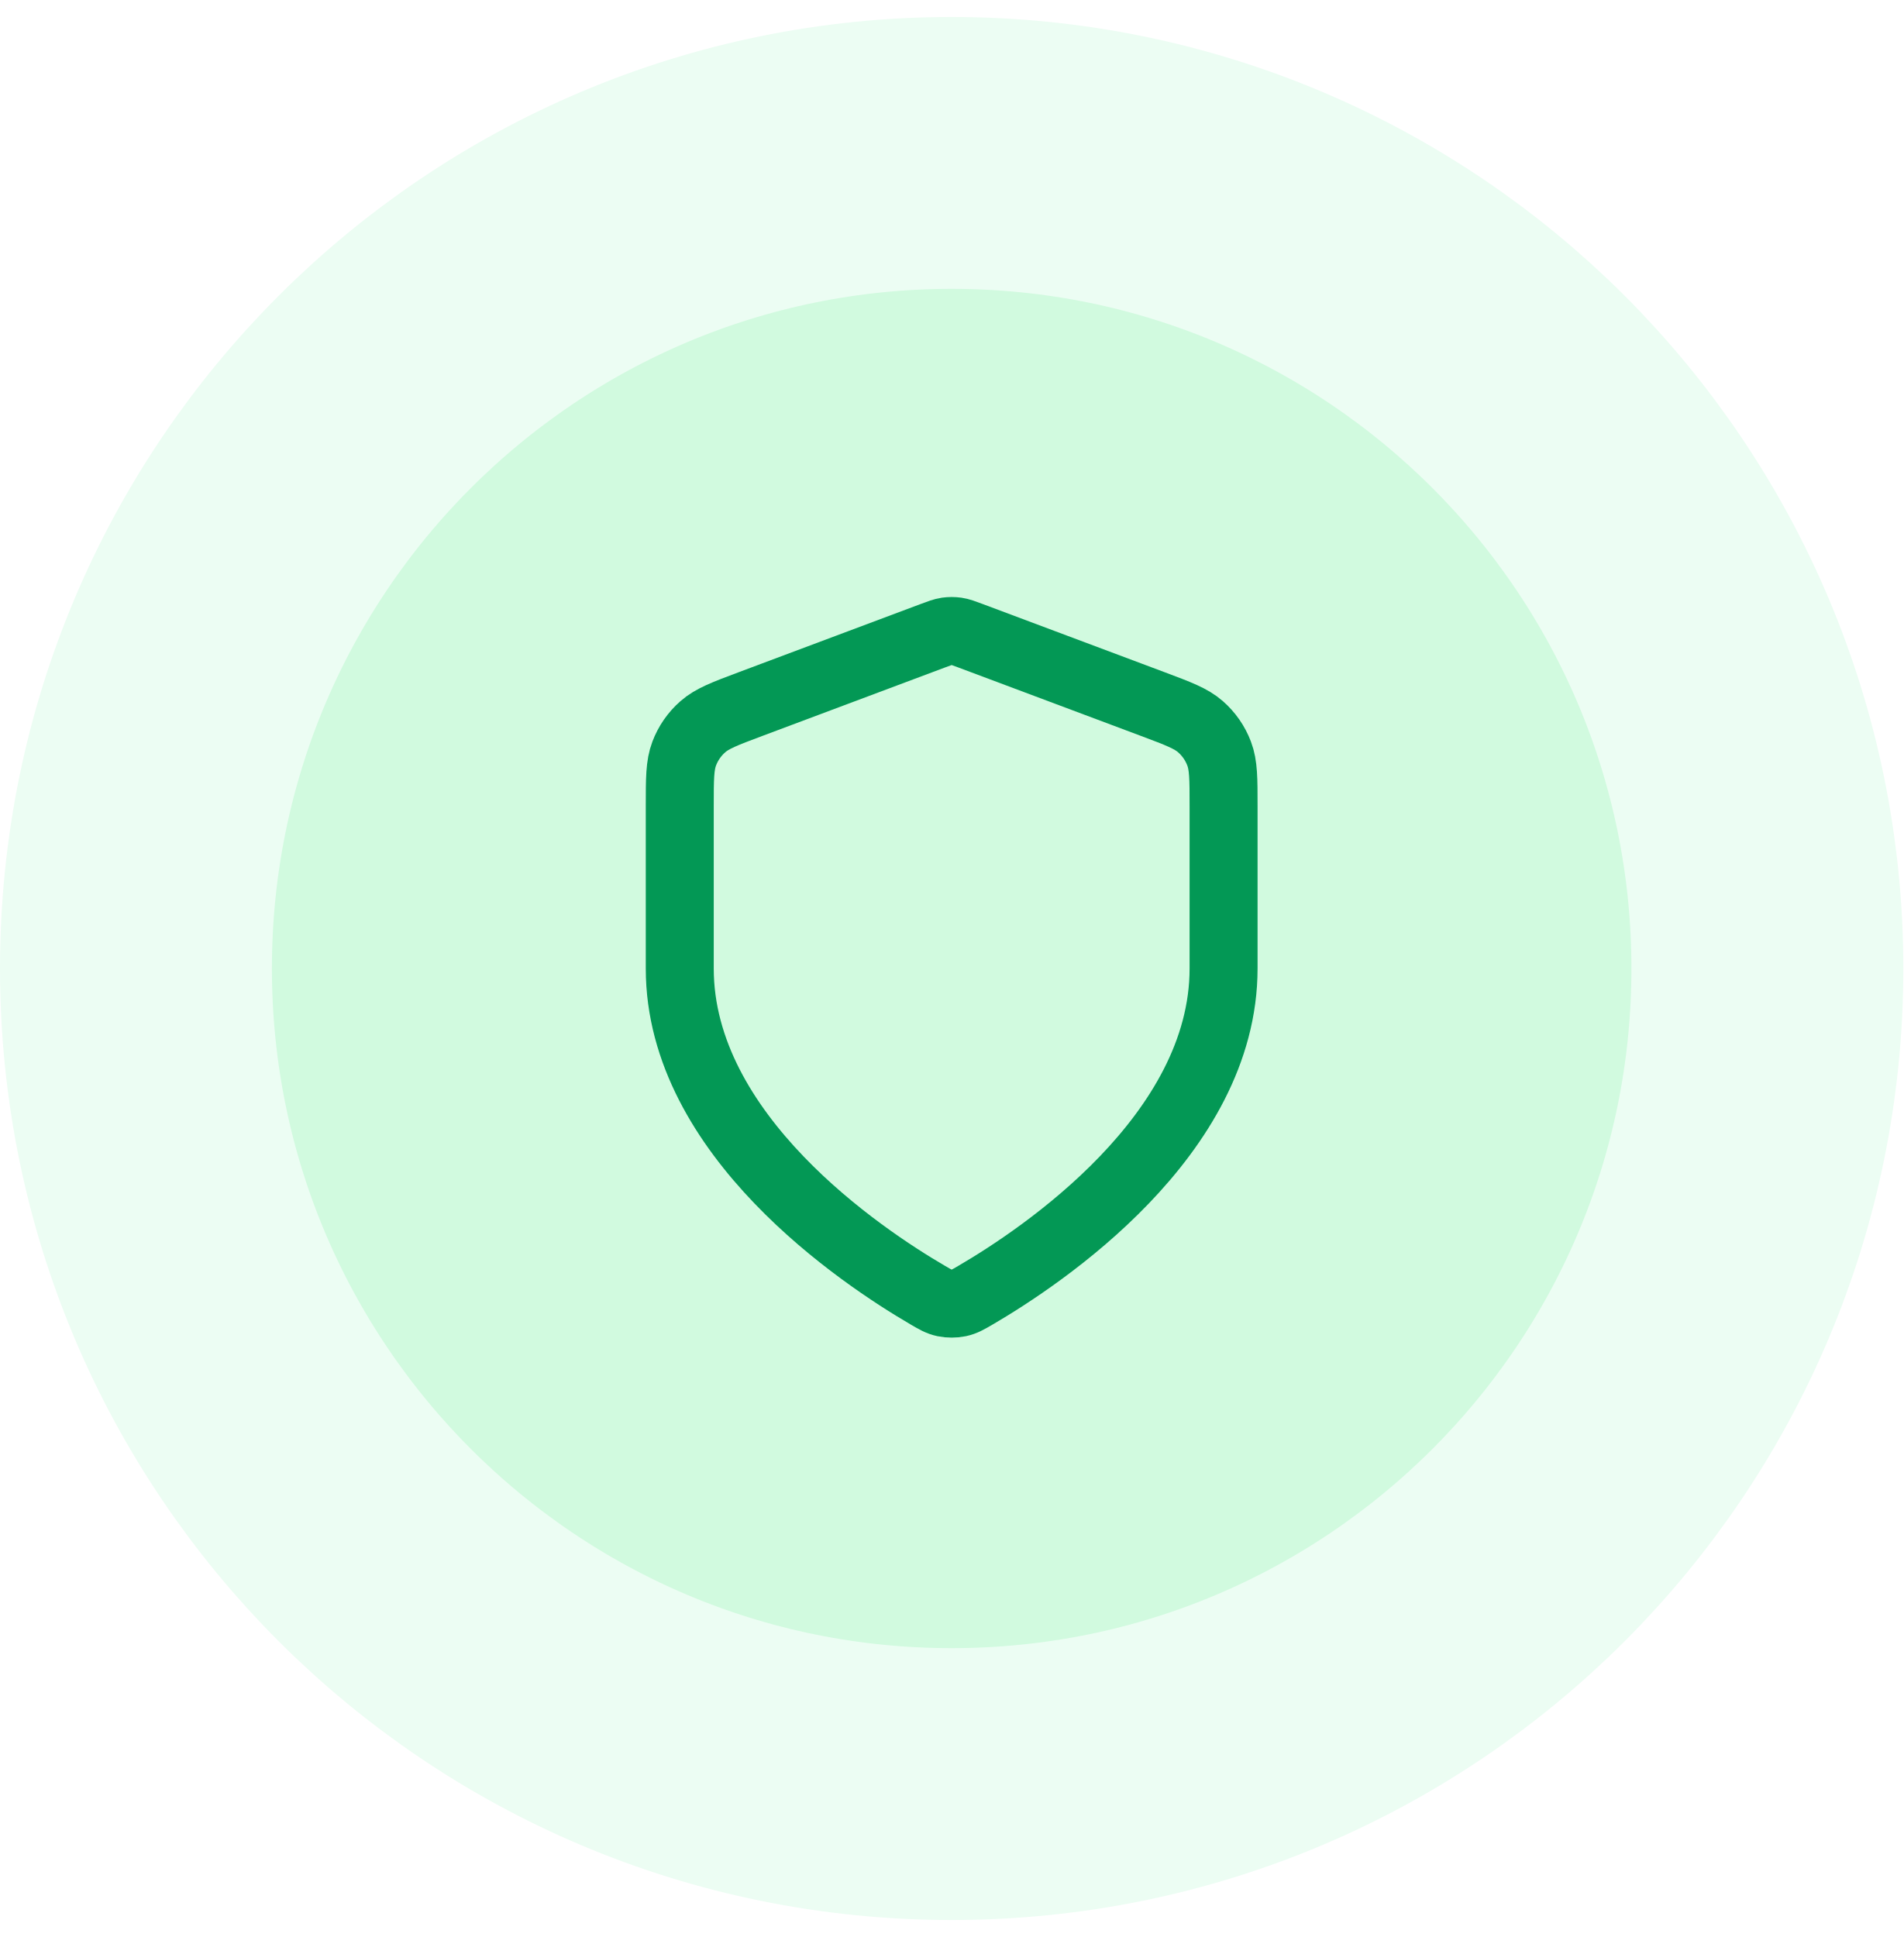
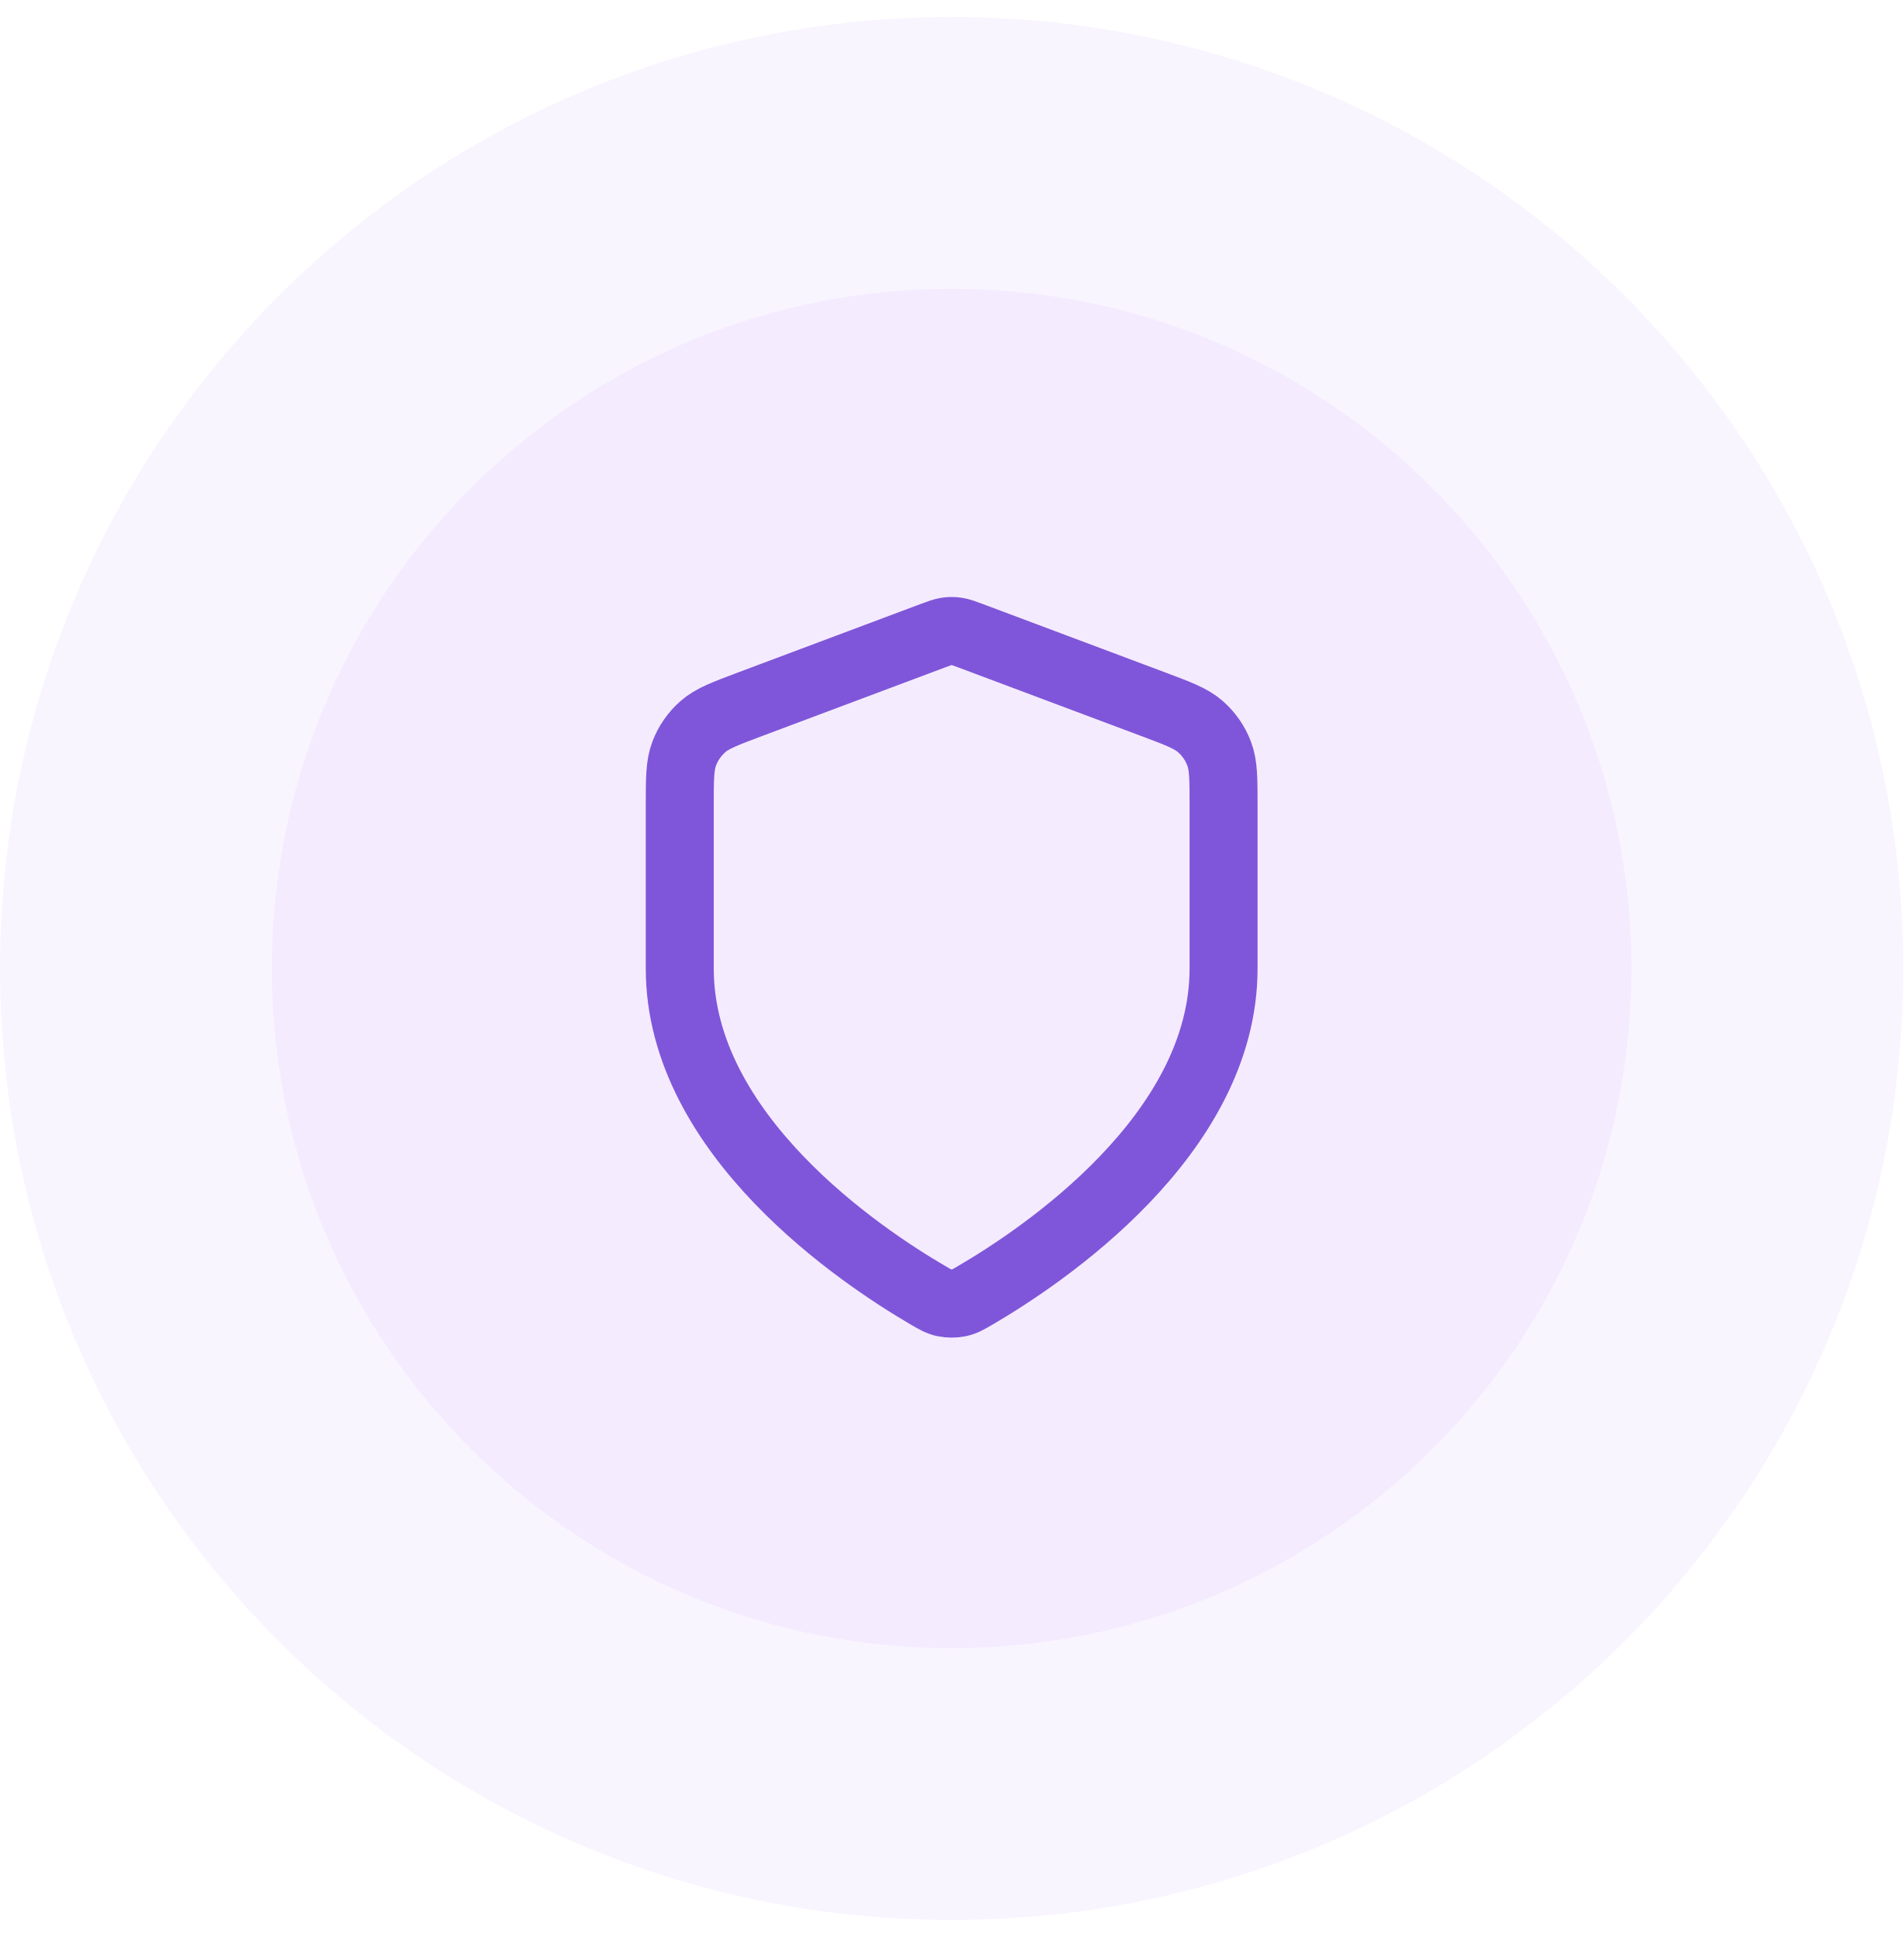
<svg xmlns="http://www.w3.org/2000/svg" width="56" height="57" viewBox="0 0 56 57" fill="none">
-   <rect x="4" y="4.5" width="48" height="48" rx="24" fill="#D1FADF" />
-   <path d="M27.302 38.115C27.523 38.244 27.634 38.309 27.79 38.342C27.912 38.368 28.088 38.368 28.21 38.342C28.366 38.309 28.477 38.244 28.698 38.115C30.646 36.978 36 33.409 36 28.5V23.718C36 22.918 36 22.518 35.869 22.175C35.754 21.871 35.566 21.6 35.322 21.386C35.047 21.143 34.672 21.002 33.924 20.721L28.562 18.711C28.354 18.633 28.25 18.594 28.143 18.578C28.048 18.565 27.952 18.565 27.857 18.578C27.75 18.594 27.646 18.633 27.438 18.711L22.076 20.721C21.328 21.002 20.953 21.143 20.678 21.386C20.434 21.6 20.246 21.871 20.131 22.175C20 22.518 20 22.918 20 23.718V28.5C20 33.409 25.354 36.978 27.302 38.115Z" stroke="#039855" stroke-width="2" stroke-linecap="round" stroke-linejoin="round" />
-   <rect x="4" y="4.5" width="48" height="48" rx="24" stroke="#ECFDF3" stroke-width="8" />
+   <rect x="4" y="4.5" width="48" height="48" rx="24" fill="#F4EBFF" />
+   <path d="M27.302 38.115C27.523 38.244 27.634 38.309 27.79 38.342C27.912 38.368 28.088 38.368 28.21 38.342C28.366 38.309 28.477 38.244 28.698 38.115C30.646 36.978 36 33.408 36 28.5V23.718C36 22.918 36 22.518 35.869 22.175C35.754 21.871 35.566 21.6 35.322 21.385C35.047 21.142 34.672 21.002 33.924 20.721L28.562 18.71C28.354 18.633 28.25 18.594 28.143 18.578C28.048 18.564 27.952 18.564 27.857 18.578C27.75 18.594 27.646 18.633 27.438 18.71L22.076 20.721C21.328 21.002 20.953 21.142 20.678 21.385C20.434 21.6 20.246 21.871 20.131 22.175C20 22.518 20 22.918 20 23.718V28.5C20 33.408 25.354 36.978 27.302 38.115Z" stroke="#7F56D9" stroke-width="2" stroke-linecap="round" stroke-linejoin="round" />
+   <rect x="4" y="4.5" width="48" height="48" rx="24" stroke="#F9F5FF" stroke-width="8" />
</svg>
